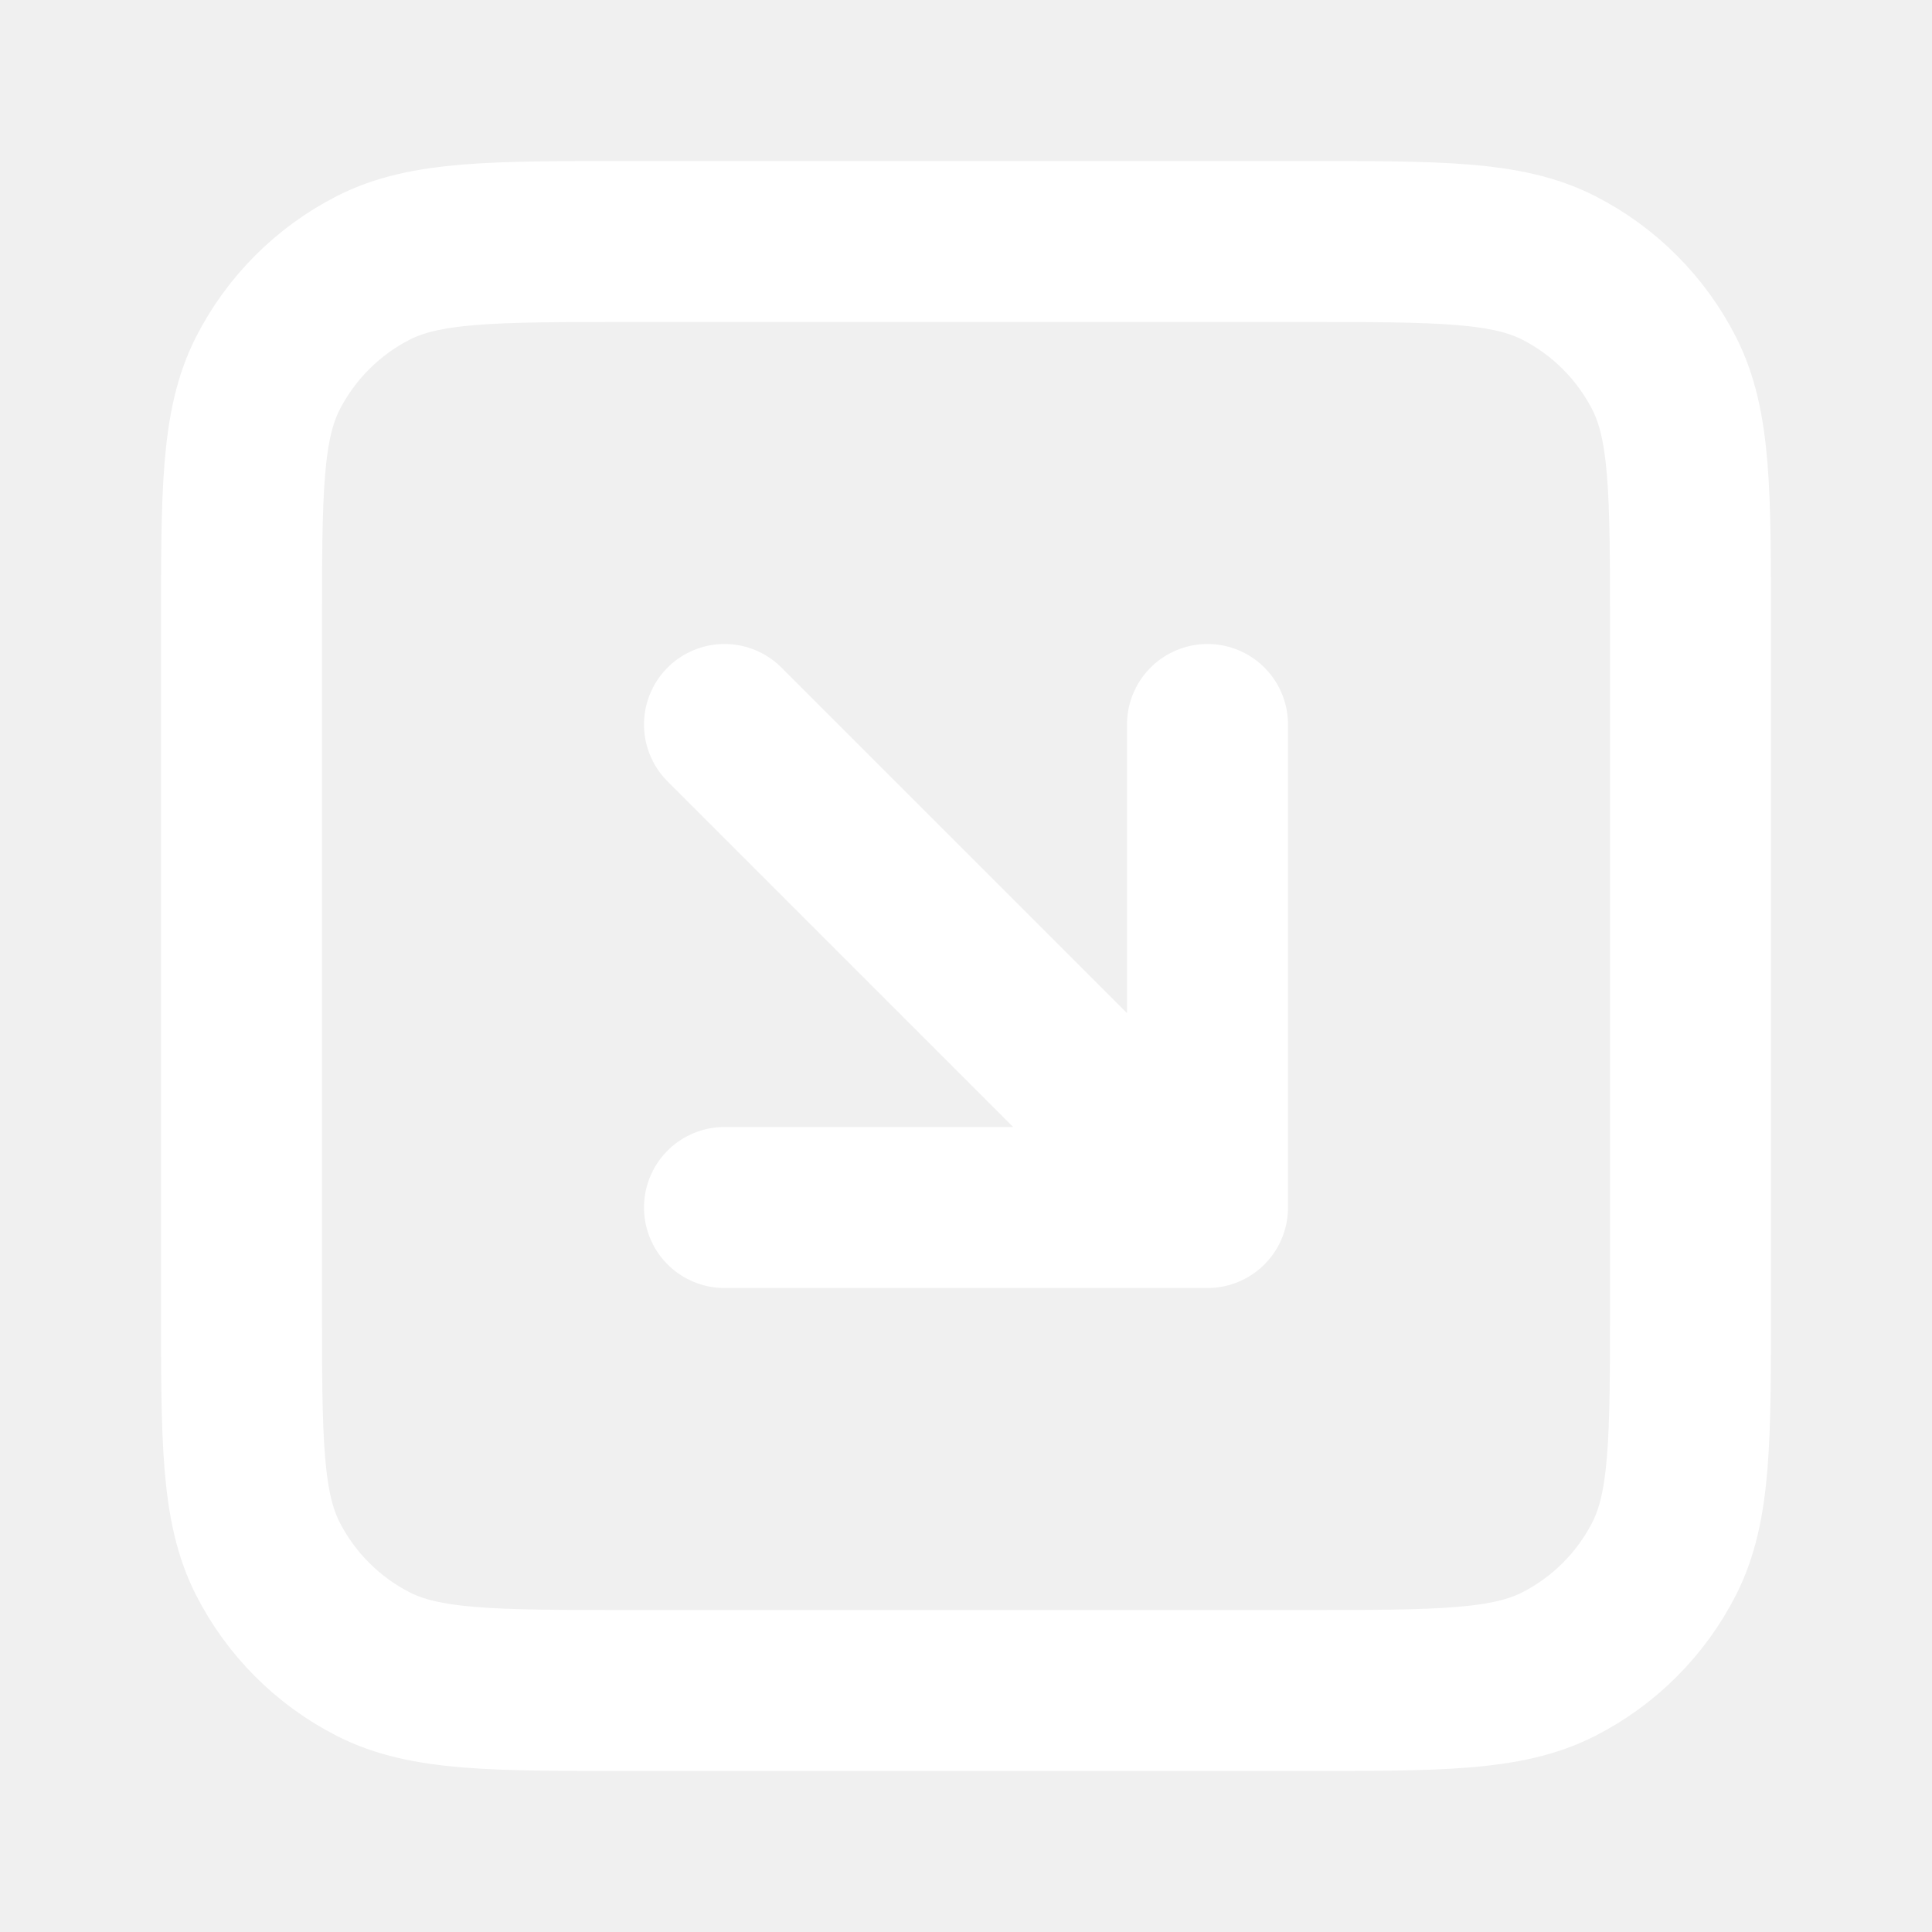
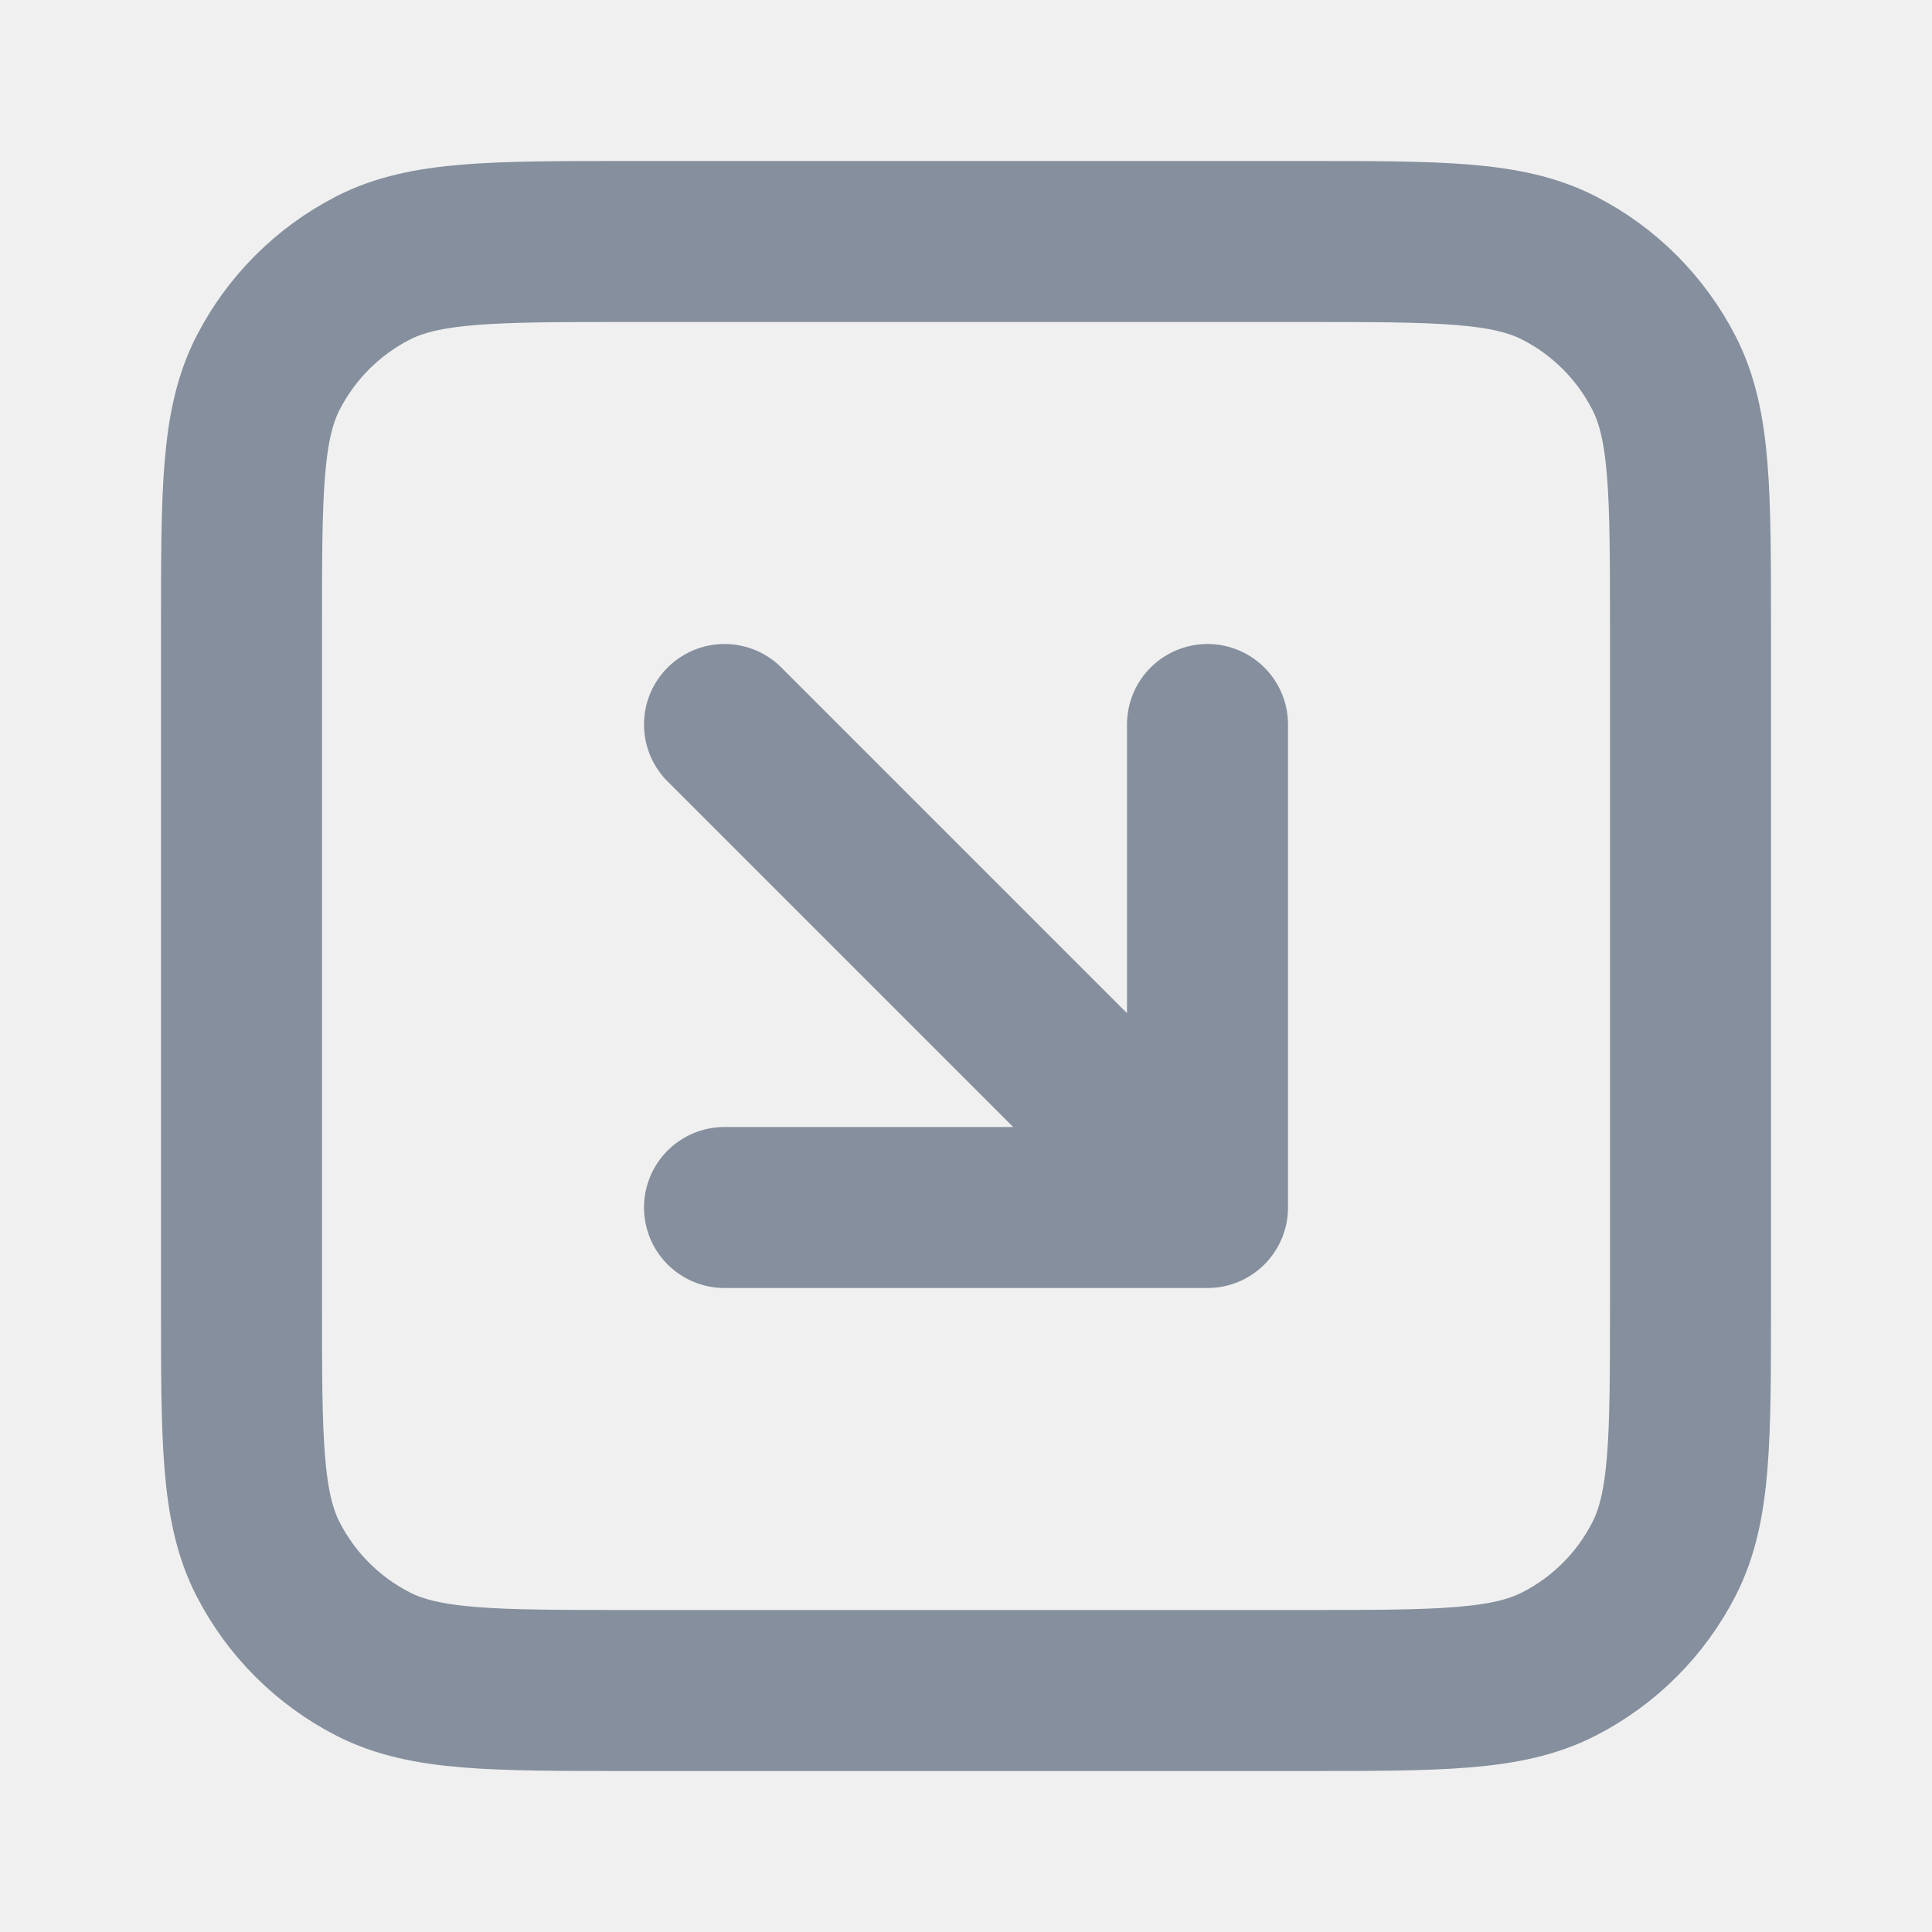
<svg xmlns="http://www.w3.org/2000/svg" width="24" height="24" viewBox="0 0 24 24" fill="none">
-   <path d="M15 9V15M15 15H9M15 15L9 9M7.8 21H16.2C17.88 21 18.72 21 19.362 20.673C19.927 20.385 20.385 19.927 20.673 19.362C21 18.72 21 17.88 21 16.2V7.8C21 6.12 21 5.28 20.673 4.638C20.385 4.074 19.927 3.615 19.362 3.327C18.72 3 17.88 3 16.2 3H7.8C6.12 3 5.28 3 4.638 3.327C4.074 3.615 3.615 4.074 3.327 4.638C3 5.28 3 6.12 3 7.8V16.2C3 17.88 3 18.72 3.327 19.362C3.615 19.927 4.074 20.385 4.638 20.673C5.28 21 6.12 21 7.8 21Z" stroke="white" stroke-width="2" stroke-linecap="round" stroke-linejoin="round" />
+   <path d="M15 9V15M15 15H9M15 15L9 9M7.8 21H16.2C17.88 21 18.72 21 19.362 20.673C19.927 20.385 20.385 19.927 20.673 19.362C21 18.72 21 17.88 21 16.2V7.8C21 6.12 21 5.28 20.673 4.638C20.385 4.074 19.927 3.615 19.362 3.327C18.72 3 17.88 3 16.2 3H7.8C6.12 3 5.28 3 4.638 3.327C4.074 3.615 3.615 4.074 3.327 4.638C3 5.28 3 6.12 3 7.8V16.2C3 17.88 3 18.72 3.327 19.362C3.615 19.927 4.074 20.385 4.638 20.673C5.28 21 6.12 21 7.8 21Z" stroke="#858F9D" stroke-width="2" stroke-linecap="round" stroke-linejoin="round" />
</svg>
